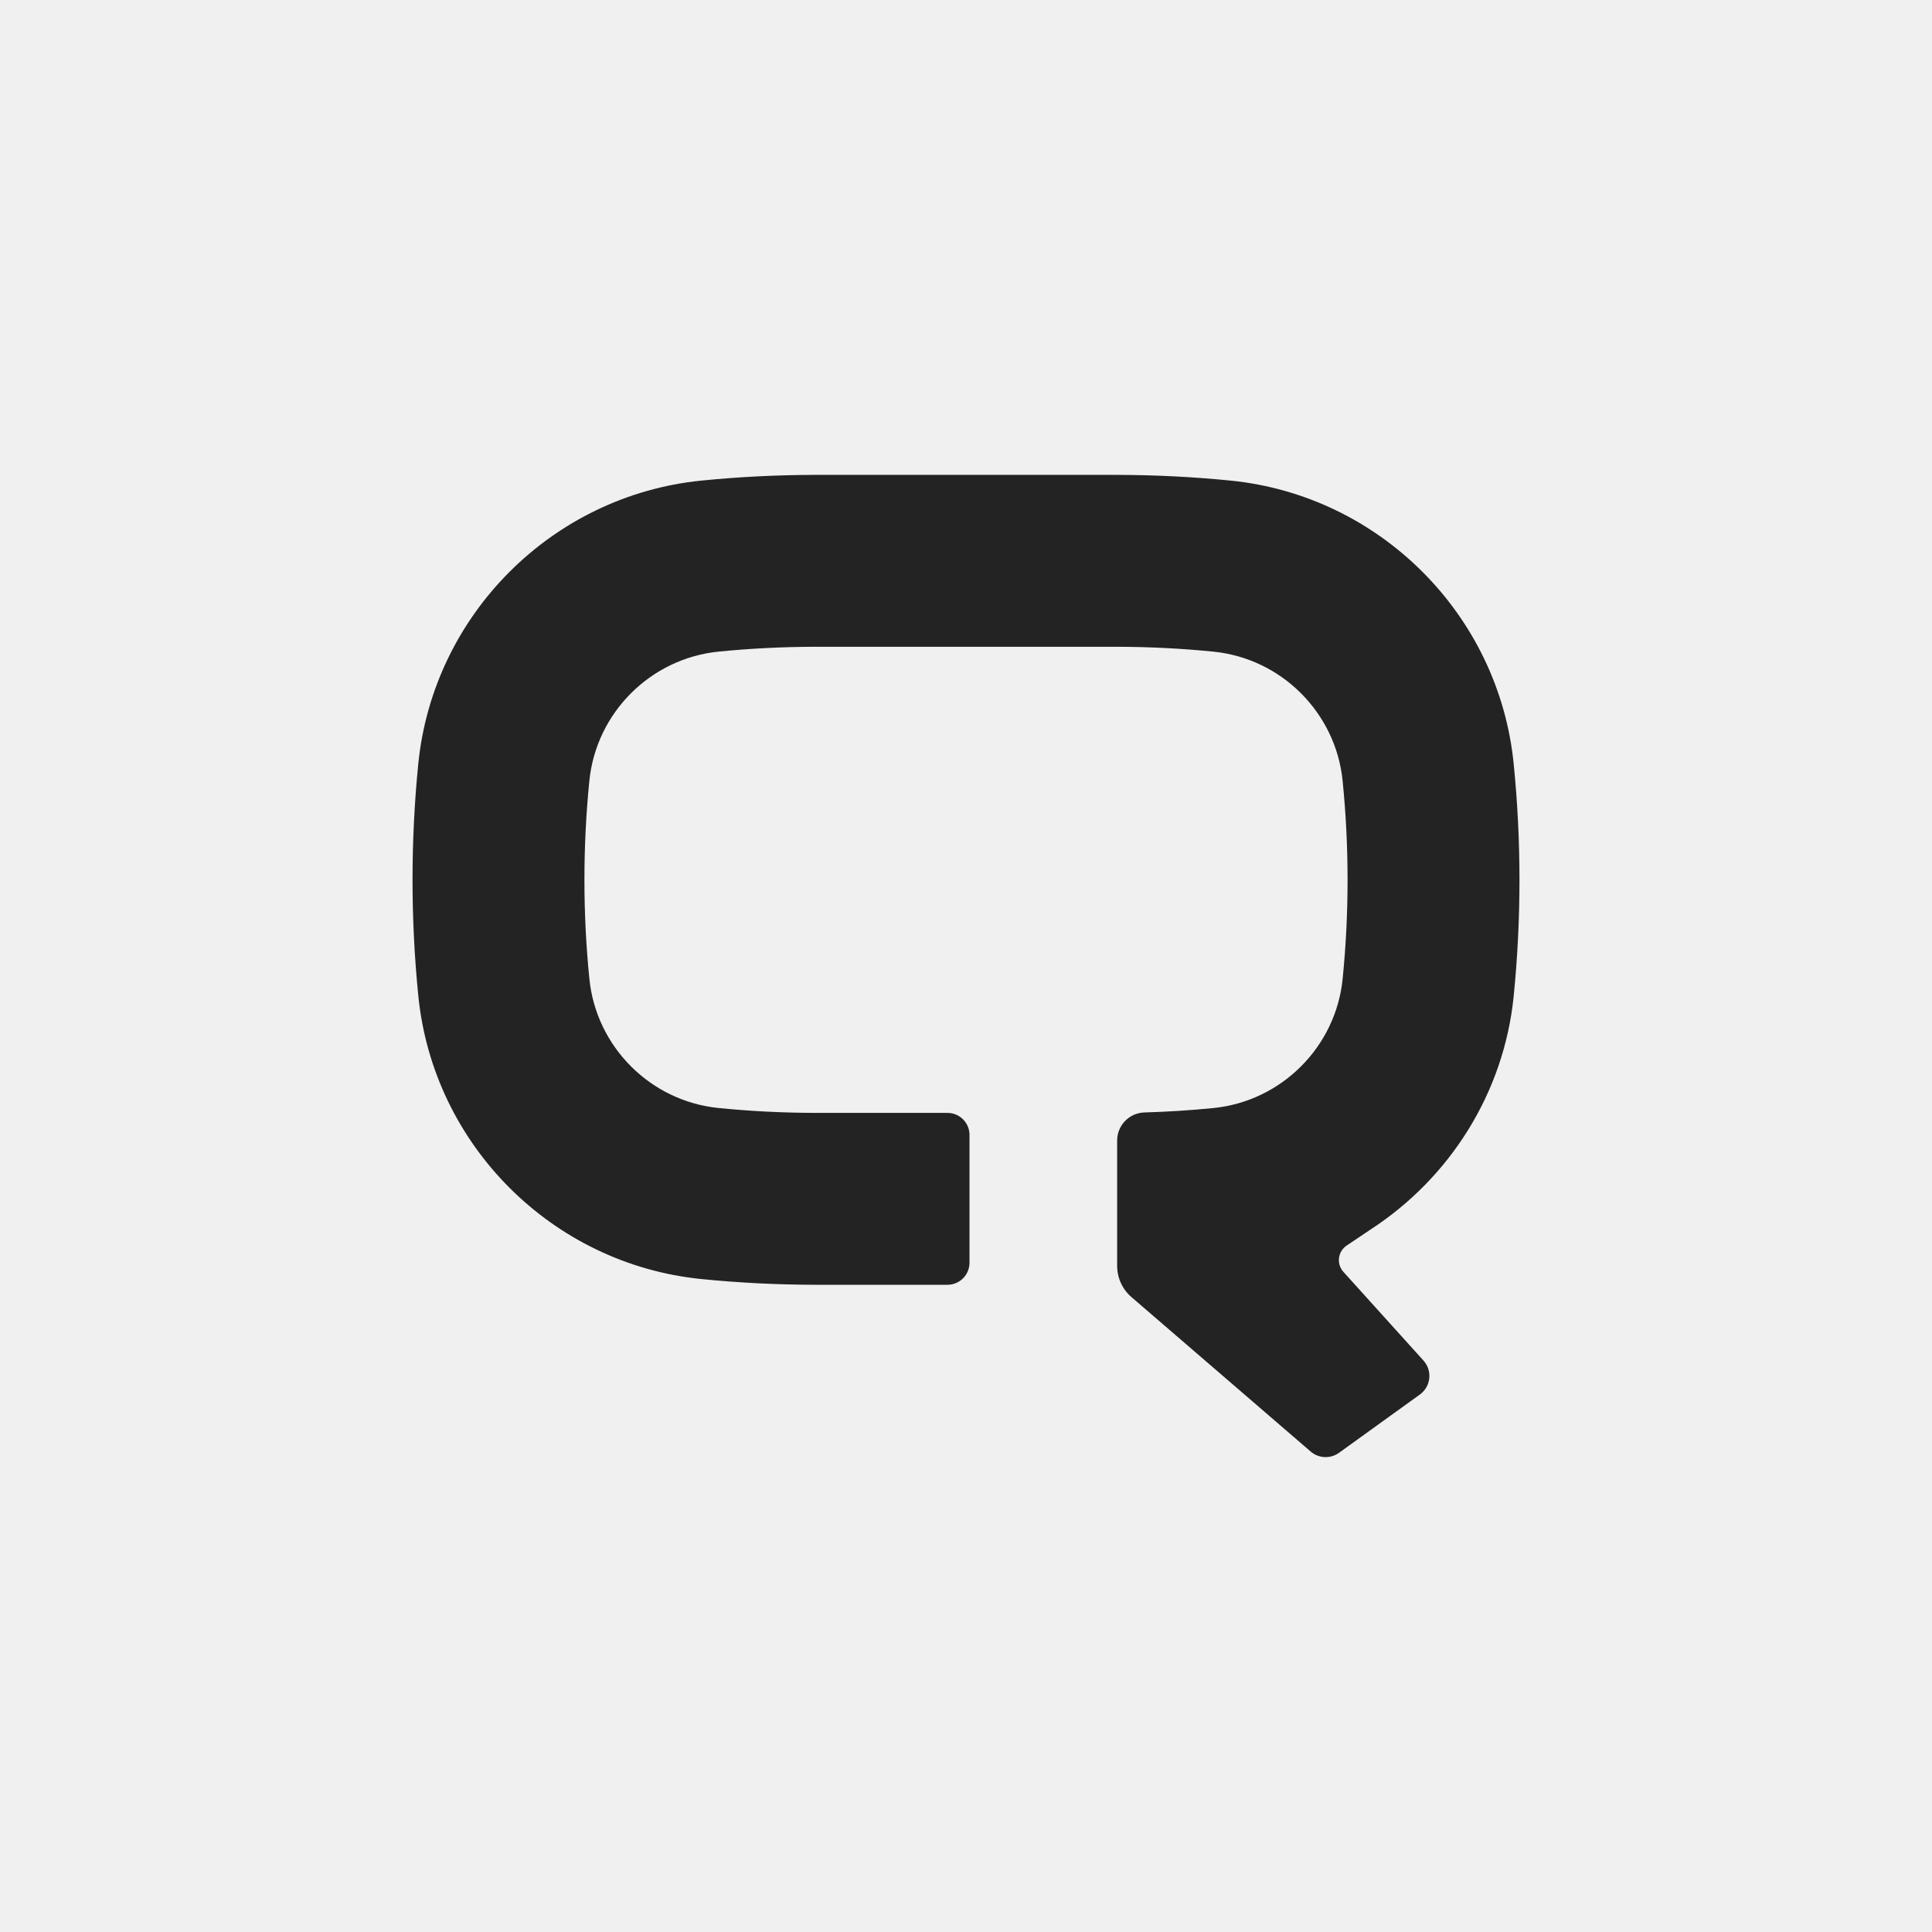
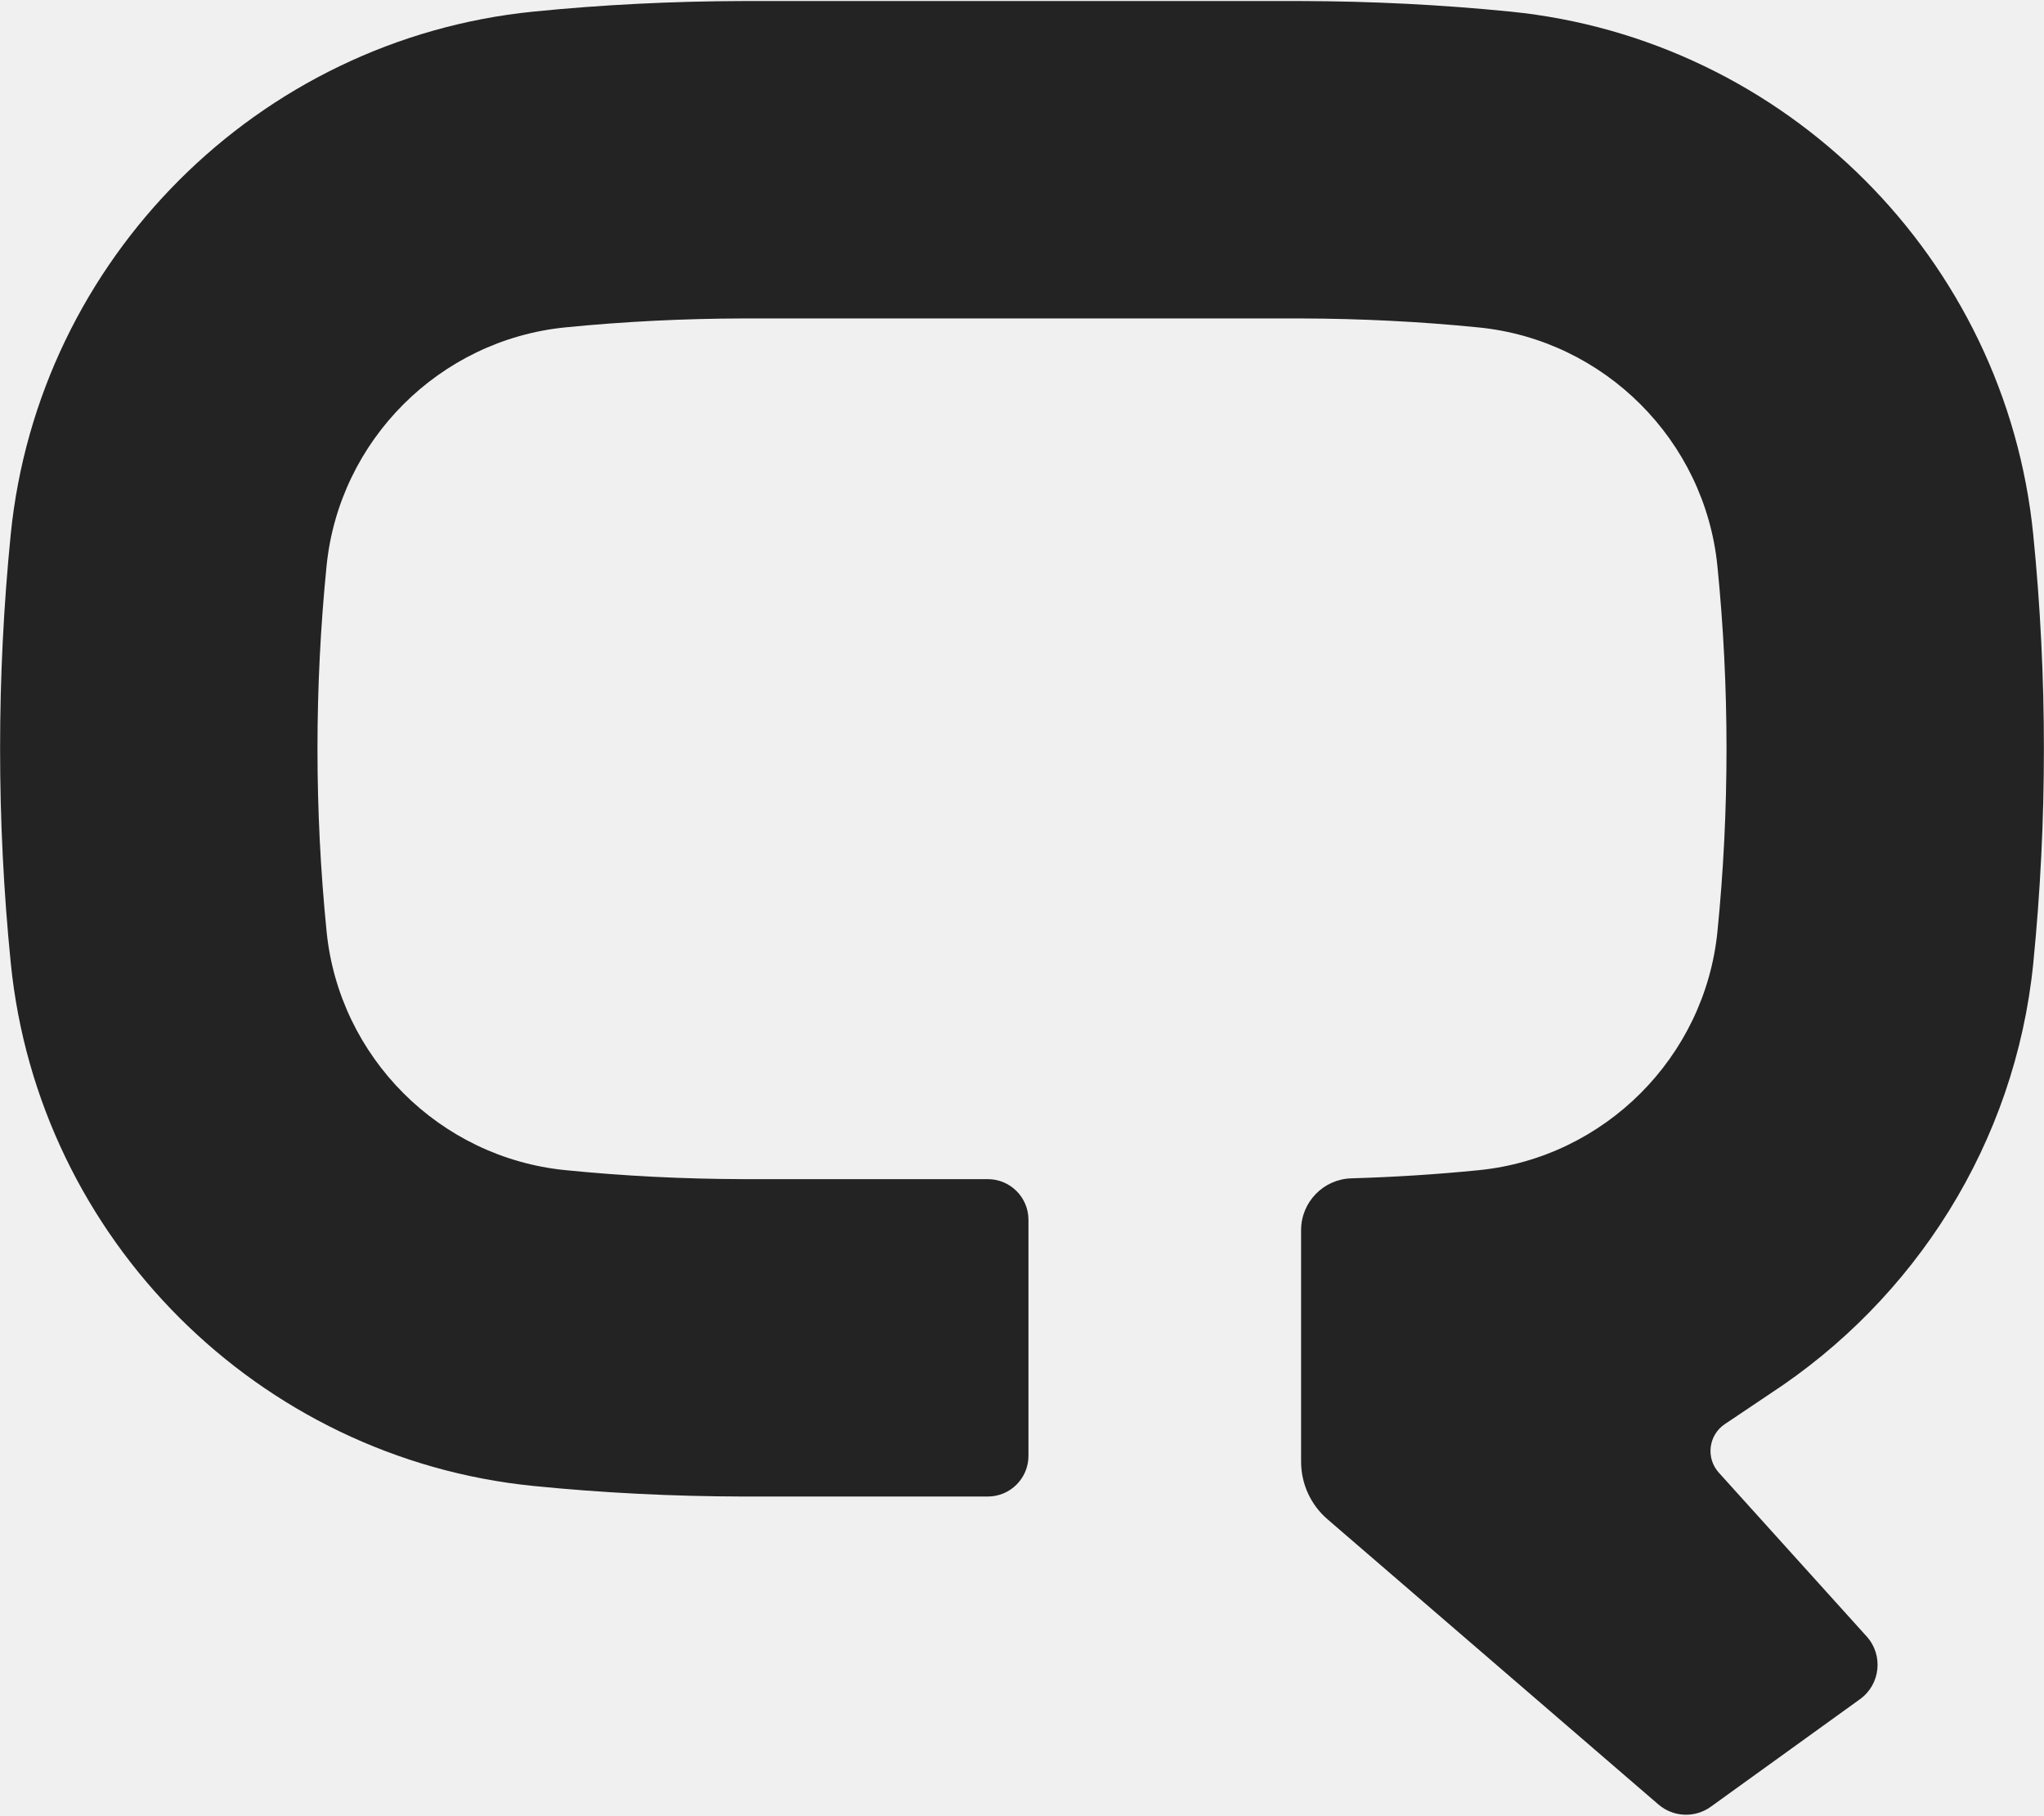
- <svg xmlns="http://www.w3.org/2000/svg" id="Livello_1" data-name="Livello 1" viewBox="0 0 2000 2000">
+ <svg xmlns="http://www.w3.org/2000/svg" width="1146" height="1018" viewBox="0 0 1146 1018" fill="none">
+   <g clip-path="url(#clip0_1_45)">
+     <path d="M1139.99 539.94C1147.94 460.16 1147.94 379.31 1139.96 299.65C1124.53 145.2 1001.25 21.94 846.849 6.51C807.93 2.61 768.719 0.68 729.479 0.59H416.52C377.3 0.68 338.09 2.6 299.17 6.5C144.76 21.94 21.47 145.23 6.01 299.65C-1.94 379.43 -1.94 460.28 6.04 539.94C21.47 694.39 144.75 817.65 299.15 833.08C338.07 836.98 377.28 838.91 416.52 839H553.82C566.41 839 576.62 828.79 576.62 816.2V683.86C576.62 671.27 566.41 661.06 553.82 661.06H416.52C383.22 660.97 349.93 659.33 316.87 656.01C281.64 652.48 249.969 636.66 226.219 612.91C202.46 589.15 186.62 557.46 183.11 522.21C176.3 454.27 176.3 385.34 183.09 317.33C190.14 246.87 246.41 190.62 316.87 183.55C349.94 180.25 383.23 178.62 416.52 178.53H729.479C762.779 178.62 796.07 180.26 829.13 183.58C864.359 187.11 896.03 202.93 919.78 226.68C943.54 250.44 959.38 282.13 962.89 317.38C969.7 385.32 969.7 454.25 962.91 522.26C955.86 592.72 899.59 648.97 829.13 656.04C805.39 658.41 781.55 659.92 757.67 660.61C741.97 661.07 729.479 673.94 729.479 689.65V819.49C729.479 831.87 734.87 843.65 744.26 851.73L929.81 1011.64C938.13 1018.81 950.279 1019.34 959.189 1012.91L1042.84 952.61C1054.31 944.34 1056.05 927.94 1046.58 917.45L963.68 825.61C956.29 817.42 957.87 804.57 967.03 798.42L992.29 781.46C1073.36 728.58 1129.88 641.05 1140 539.93L1139.99 539.94Z" fill="#232323" />
+   </g>
  <defs>
-     <style>
-       .cls-1 {
-         fill: #232323;
-       }
-     </style>
+     <clipPath id="clip0_1_45">
+       <rect width="1146" height="1018" fill="white" />
+     </clipPath>
  </defs>
-   <path class="cls-1" d="M1566.99,1030.94c7.95-79.78,7.95-160.63-.03-240.29-15.43-154.45-138.71-277.71-293.11-293.14-38.92-3.9-78.13-5.83-117.37-5.92h-312.96c-39.22.09-78.43,2.01-117.35,5.91-154.41,15.44-277.7,138.73-293.16,293.15-7.95,79.78-7.95,160.63.03,240.29,15.43,154.45,138.71,277.71,293.11,293.14,38.92,3.9,78.13,5.83,117.37,5.92h137.3c12.59,0,22.8-10.21,22.8-22.8v-132.34c0-12.59-10.21-22.8-22.8-22.8h-137.3c-33.3-.09-66.59-1.73-99.65-5.05-35.23-3.53-66.9-19.35-90.65-43.1-23.76-23.76-39.6-55.45-43.11-90.7-6.81-67.94-6.81-136.87-.02-204.88,7.05-70.46,63.32-126.71,133.78-133.78,33.07-3.3,66.36-4.93,99.65-5.02h312.96c33.3.09,66.59,1.73,99.65,5.05,35.23,3.53,66.9,19.35,90.65,43.1,23.76,23.76,39.6,55.45,43.11,90.7,6.81,67.94,6.81,136.87.02,204.88-7.05,70.46-63.32,126.71-133.78,133.78-23.74,2.37-47.58,3.88-71.46,4.57-15.7.46-28.19,13.33-28.19,29.04v129.84c0,12.38,5.39,24.16,14.78,32.24l185.55,159.91c8.32,7.17,20.47,7.7,29.38,1.27l83.65-60.3c11.47-8.27,13.21-24.67,3.74-35.16l-82.9-91.84c-7.39-8.19-5.81-21.04,3.35-27.19l25.26-16.96c81.07-52.88,137.59-140.41,147.71-241.53Z" />
</svg>
